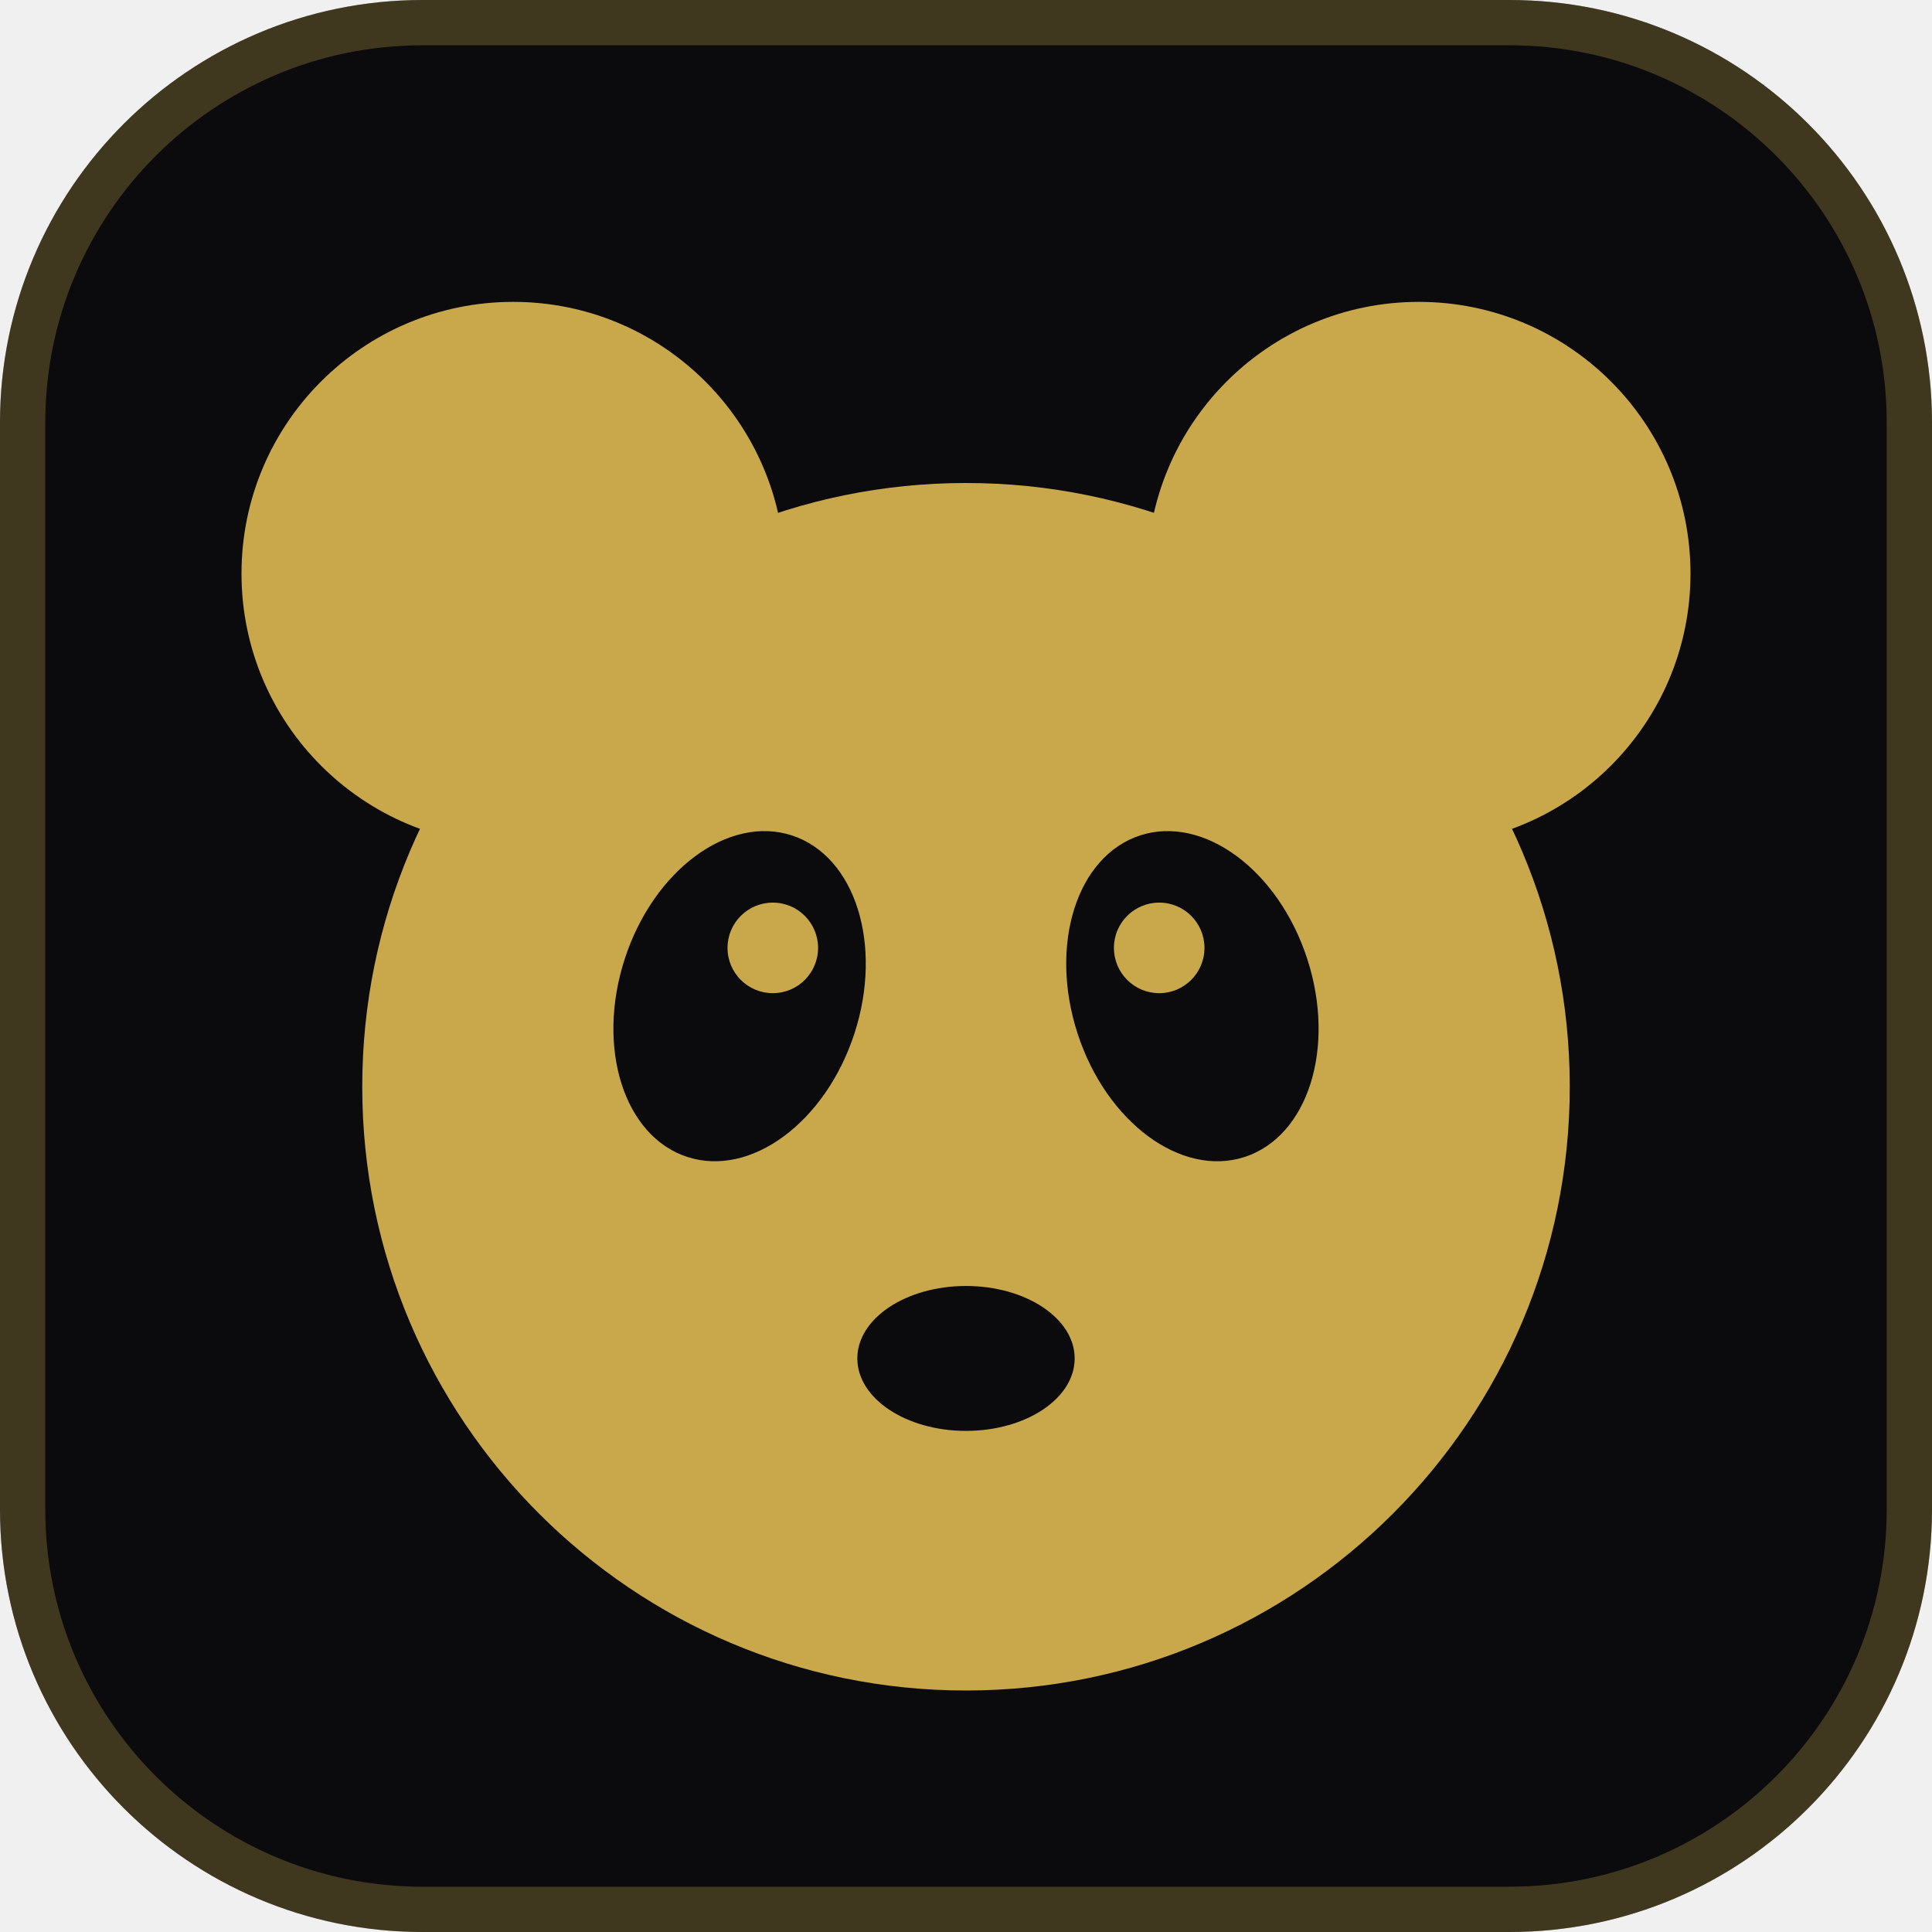
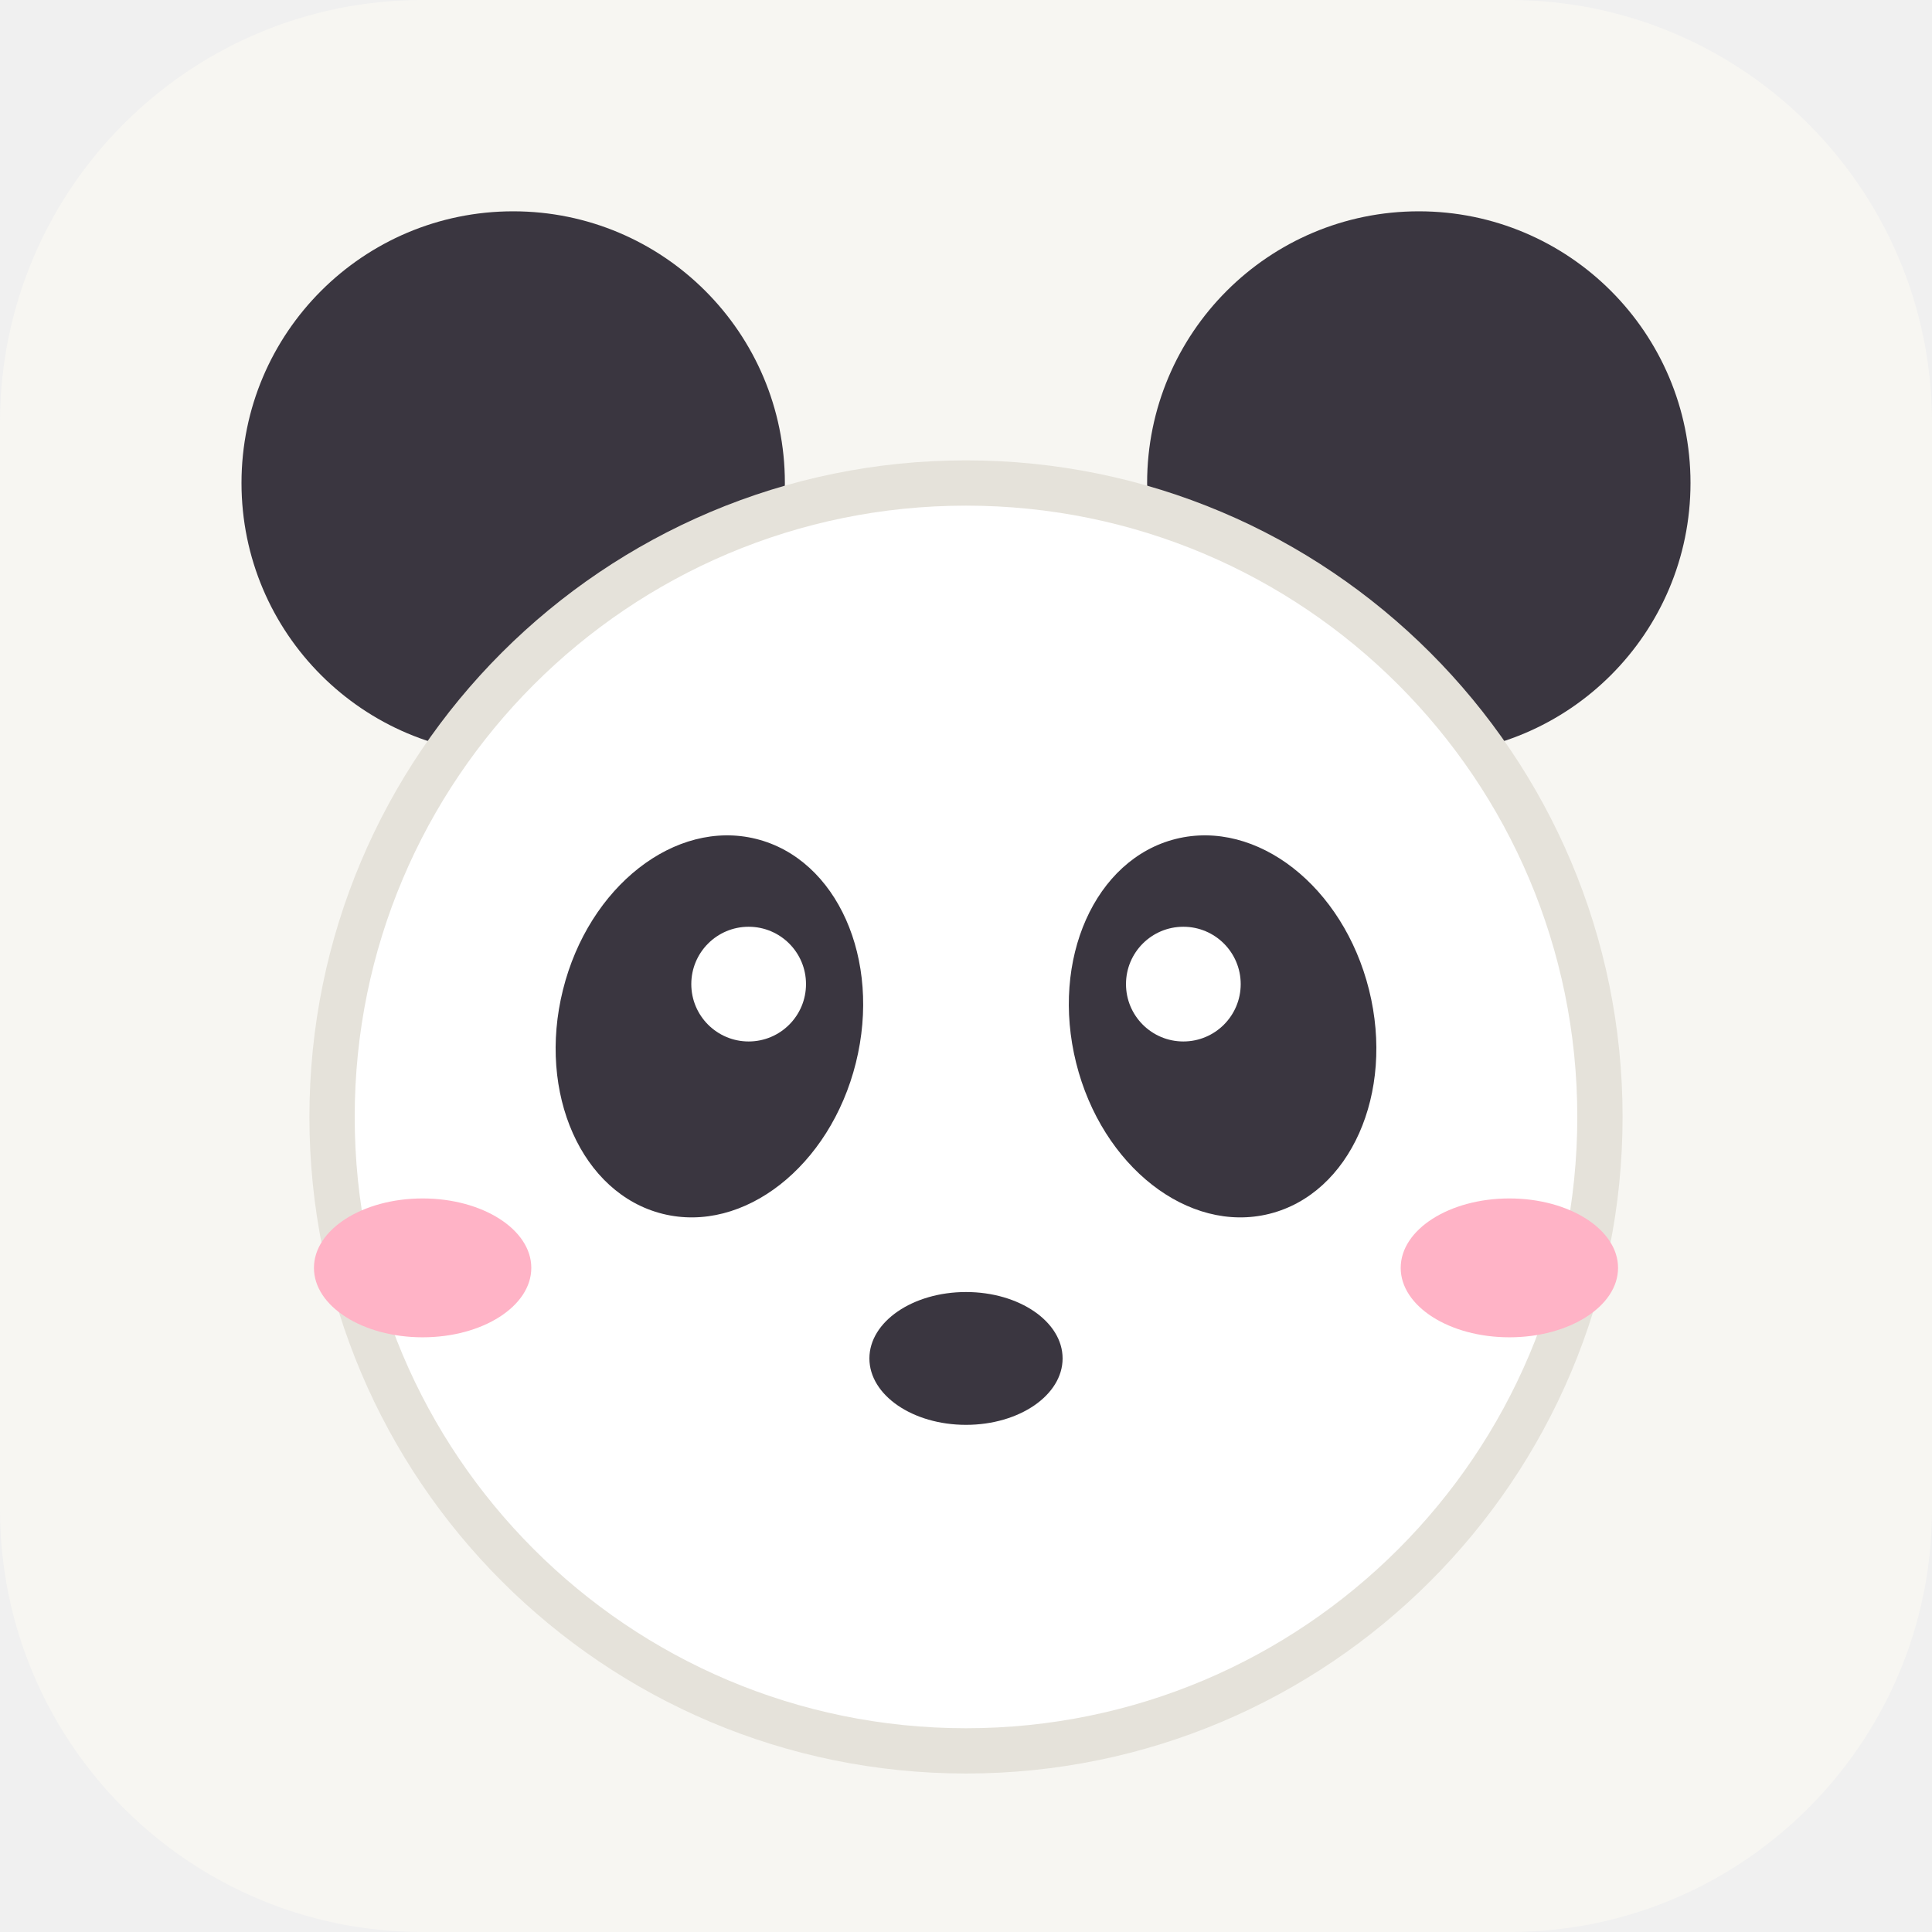
<svg xmlns="http://www.w3.org/2000/svg" viewBox="0 0 64 64">
-   <rect width="64" height="64" rx="14" fill="#0b0b0e" />
-   <rect x="0.75" y="0.75" width="62.5" height="62.5" rx="13.25" fill="none" stroke="#c9a84c" stroke-opacity="0.28" stroke-width="1.5" />
-   <circle cx="17" cy="19" r="9" fill="#c9a84c" />
-   <circle cx="47" cy="19" r="9" fill="#c9a84c" />
-   <circle cx="32" cy="36" r="20" fill="#c9a84c" />
-   <ellipse cx="24.5" cy="33" rx="4" ry="5.6" fill="#0b0b0e" transform="rotate(18 24.5 33)" />
-   <ellipse cx="39.5" cy="33" rx="4" ry="5.6" fill="#0b0b0e" transform="rotate(-18 39.5 33)" />
-   <ellipse cx="32" cy="45" rx="3.6" ry="2.4" fill="#0b0b0e" />
-   <circle cx="25.6" cy="31.4" r="1.5" fill="#c9a84c" />
-   <circle cx="38.4" cy="31.4" r="1.5" fill="#c9a84c" />
+   <rect width="64" height="64" rx="14" fill="#f7f6f2" />
+   <circle cx="17" cy="16" r="9" fill="#3a3640" />
+   <circle cx="47" cy="16" r="9" fill="#3a3640" />
+   <circle cx="32" cy="37" r="21" fill="#ffffff" stroke="#e5e2da" stroke-width="1.5" />
+   <ellipse cx="23.5" cy="34" rx="5" ry="6.4" fill="#3a3640" transform="rotate(14 23.5 34)" />
+   <ellipse cx="40.5" cy="34" rx="5" ry="6.4" fill="#3a3640" transform="rotate(-14 40.5 34)" />
+   <circle cx="24.8" cy="32.6" r="1.9" fill="#ffffff" />
+   <circle cx="39.2" cy="32.6" r="1.9" fill="#ffffff" />
+   <ellipse cx="32" cy="45" rx="3.2" ry="2.2" fill="#3a3640" />
+   <ellipse cx="14" cy="42" rx="3.6" ry="2.3" fill="#ffb3c6" />
+   <ellipse cx="50" cy="42" rx="3.6" ry="2.3" fill="#ffb3c6" />
</svg>
